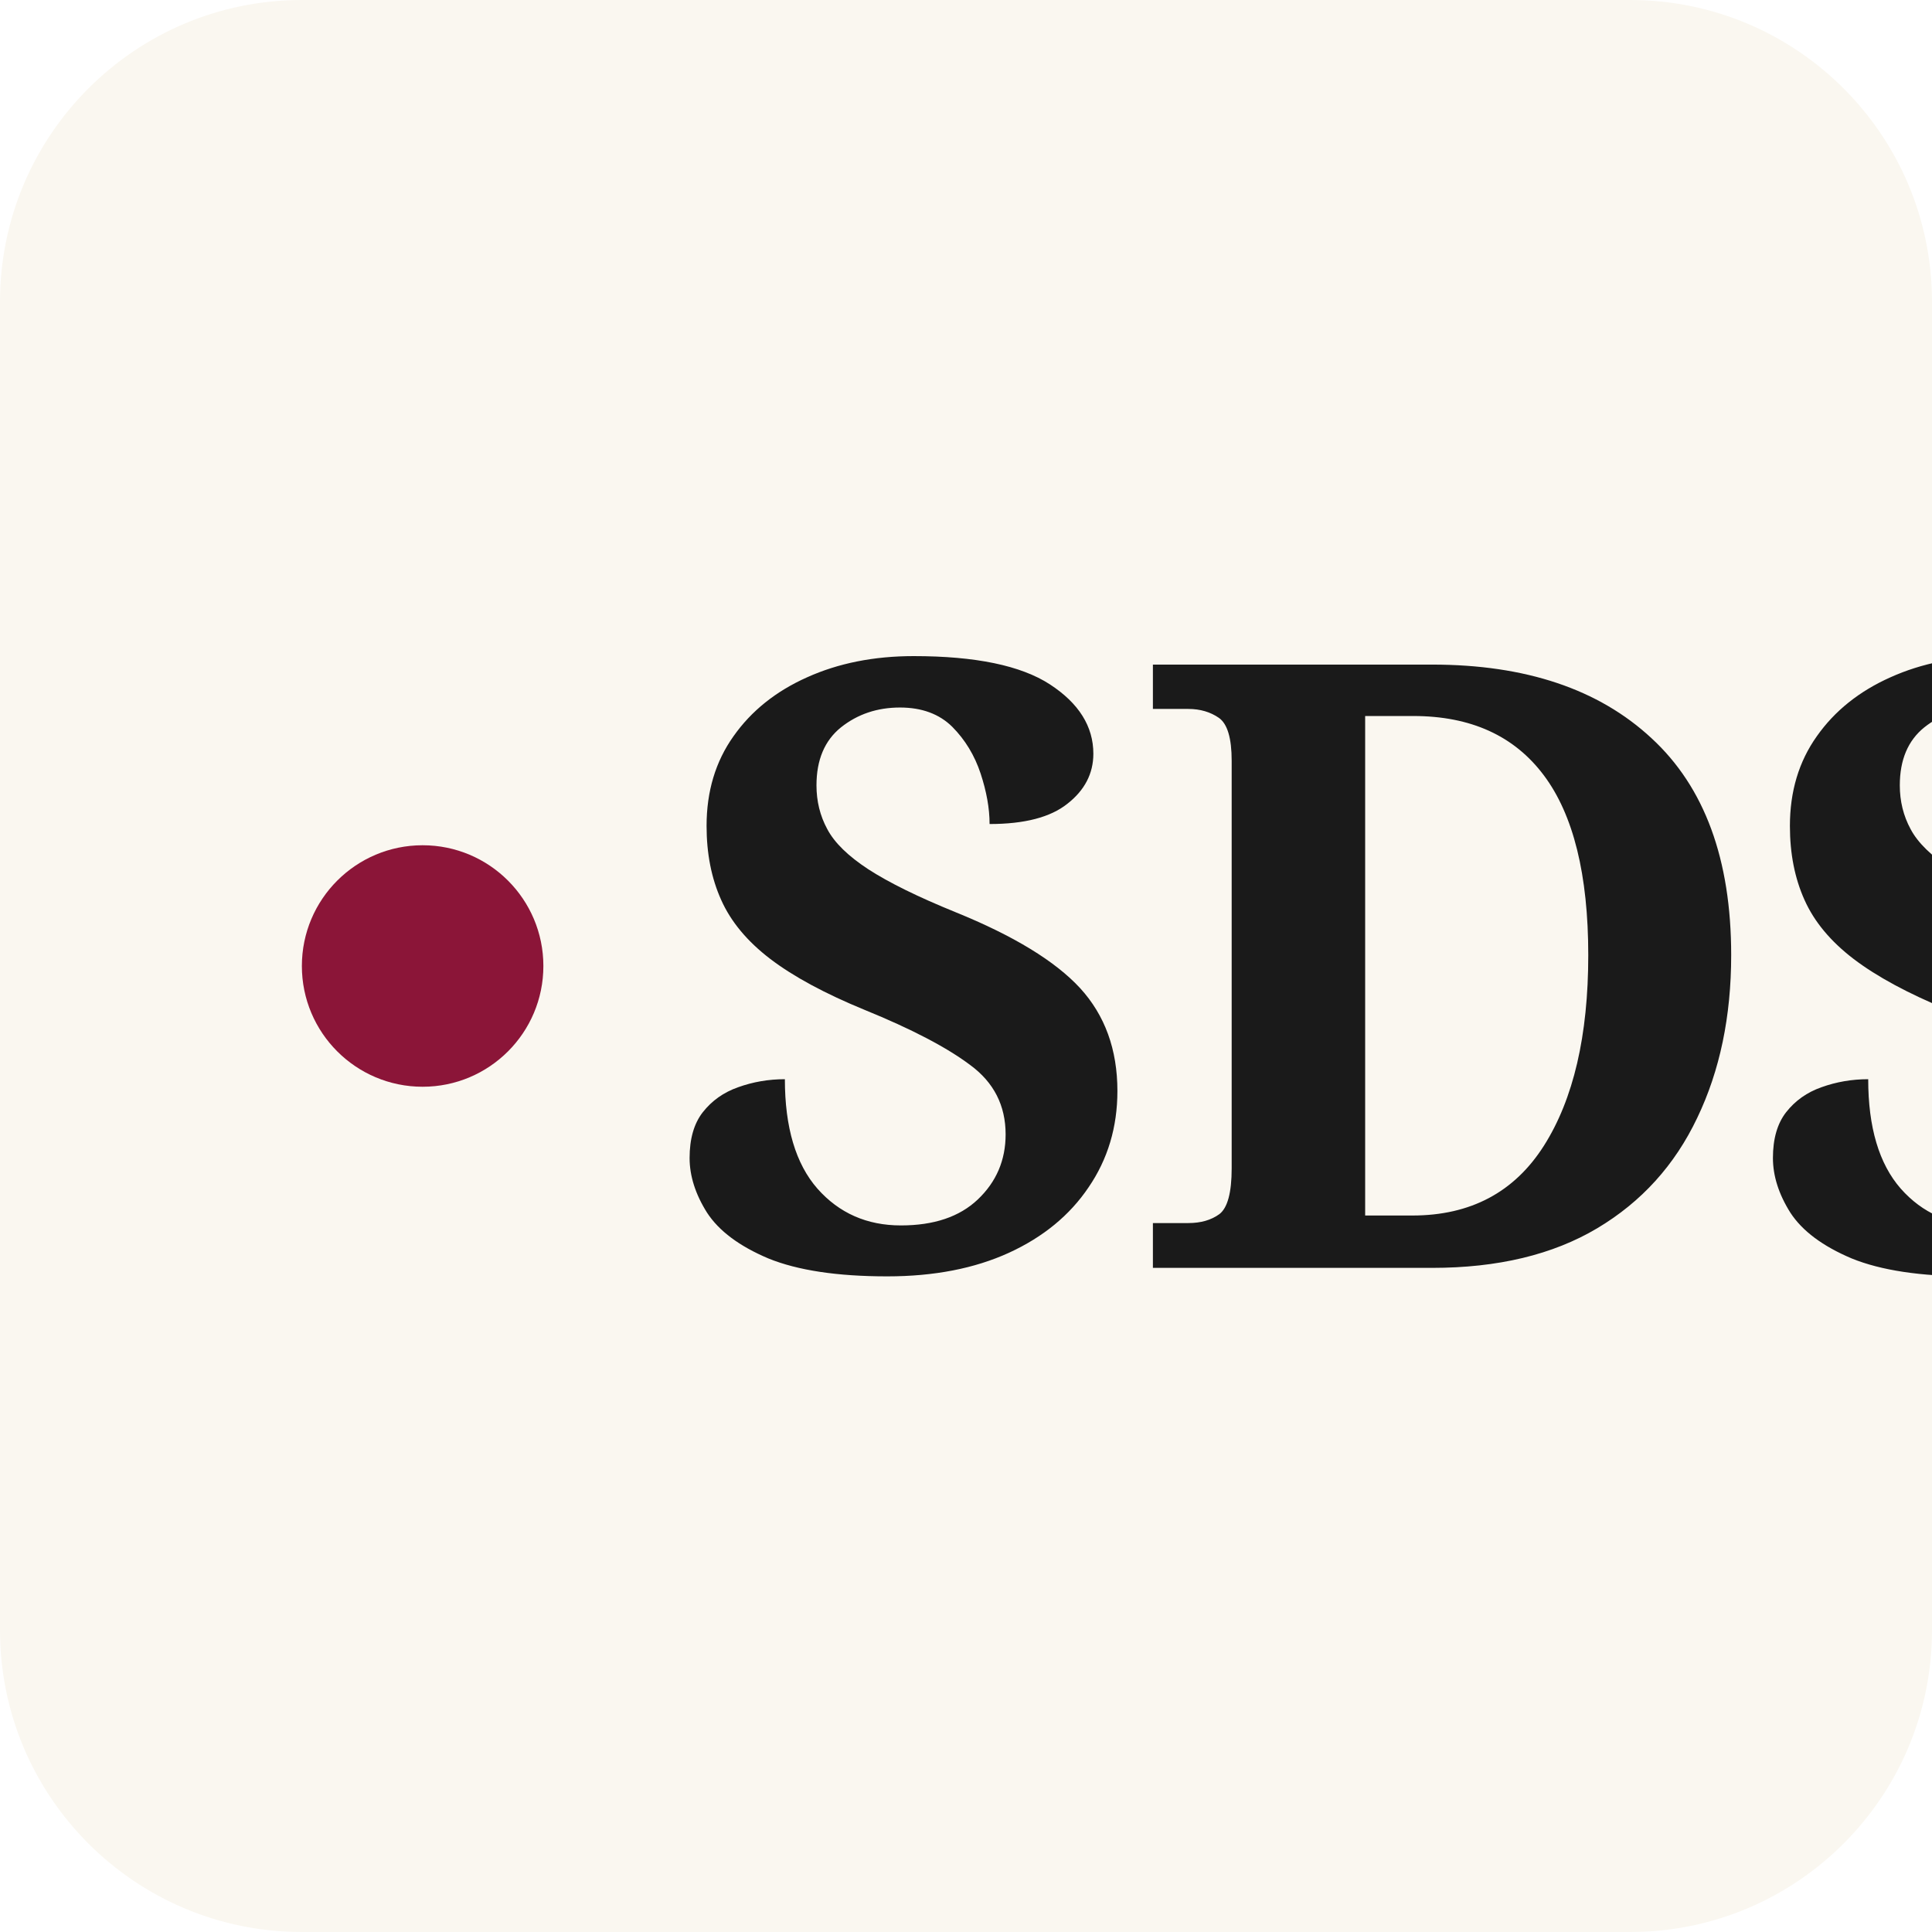
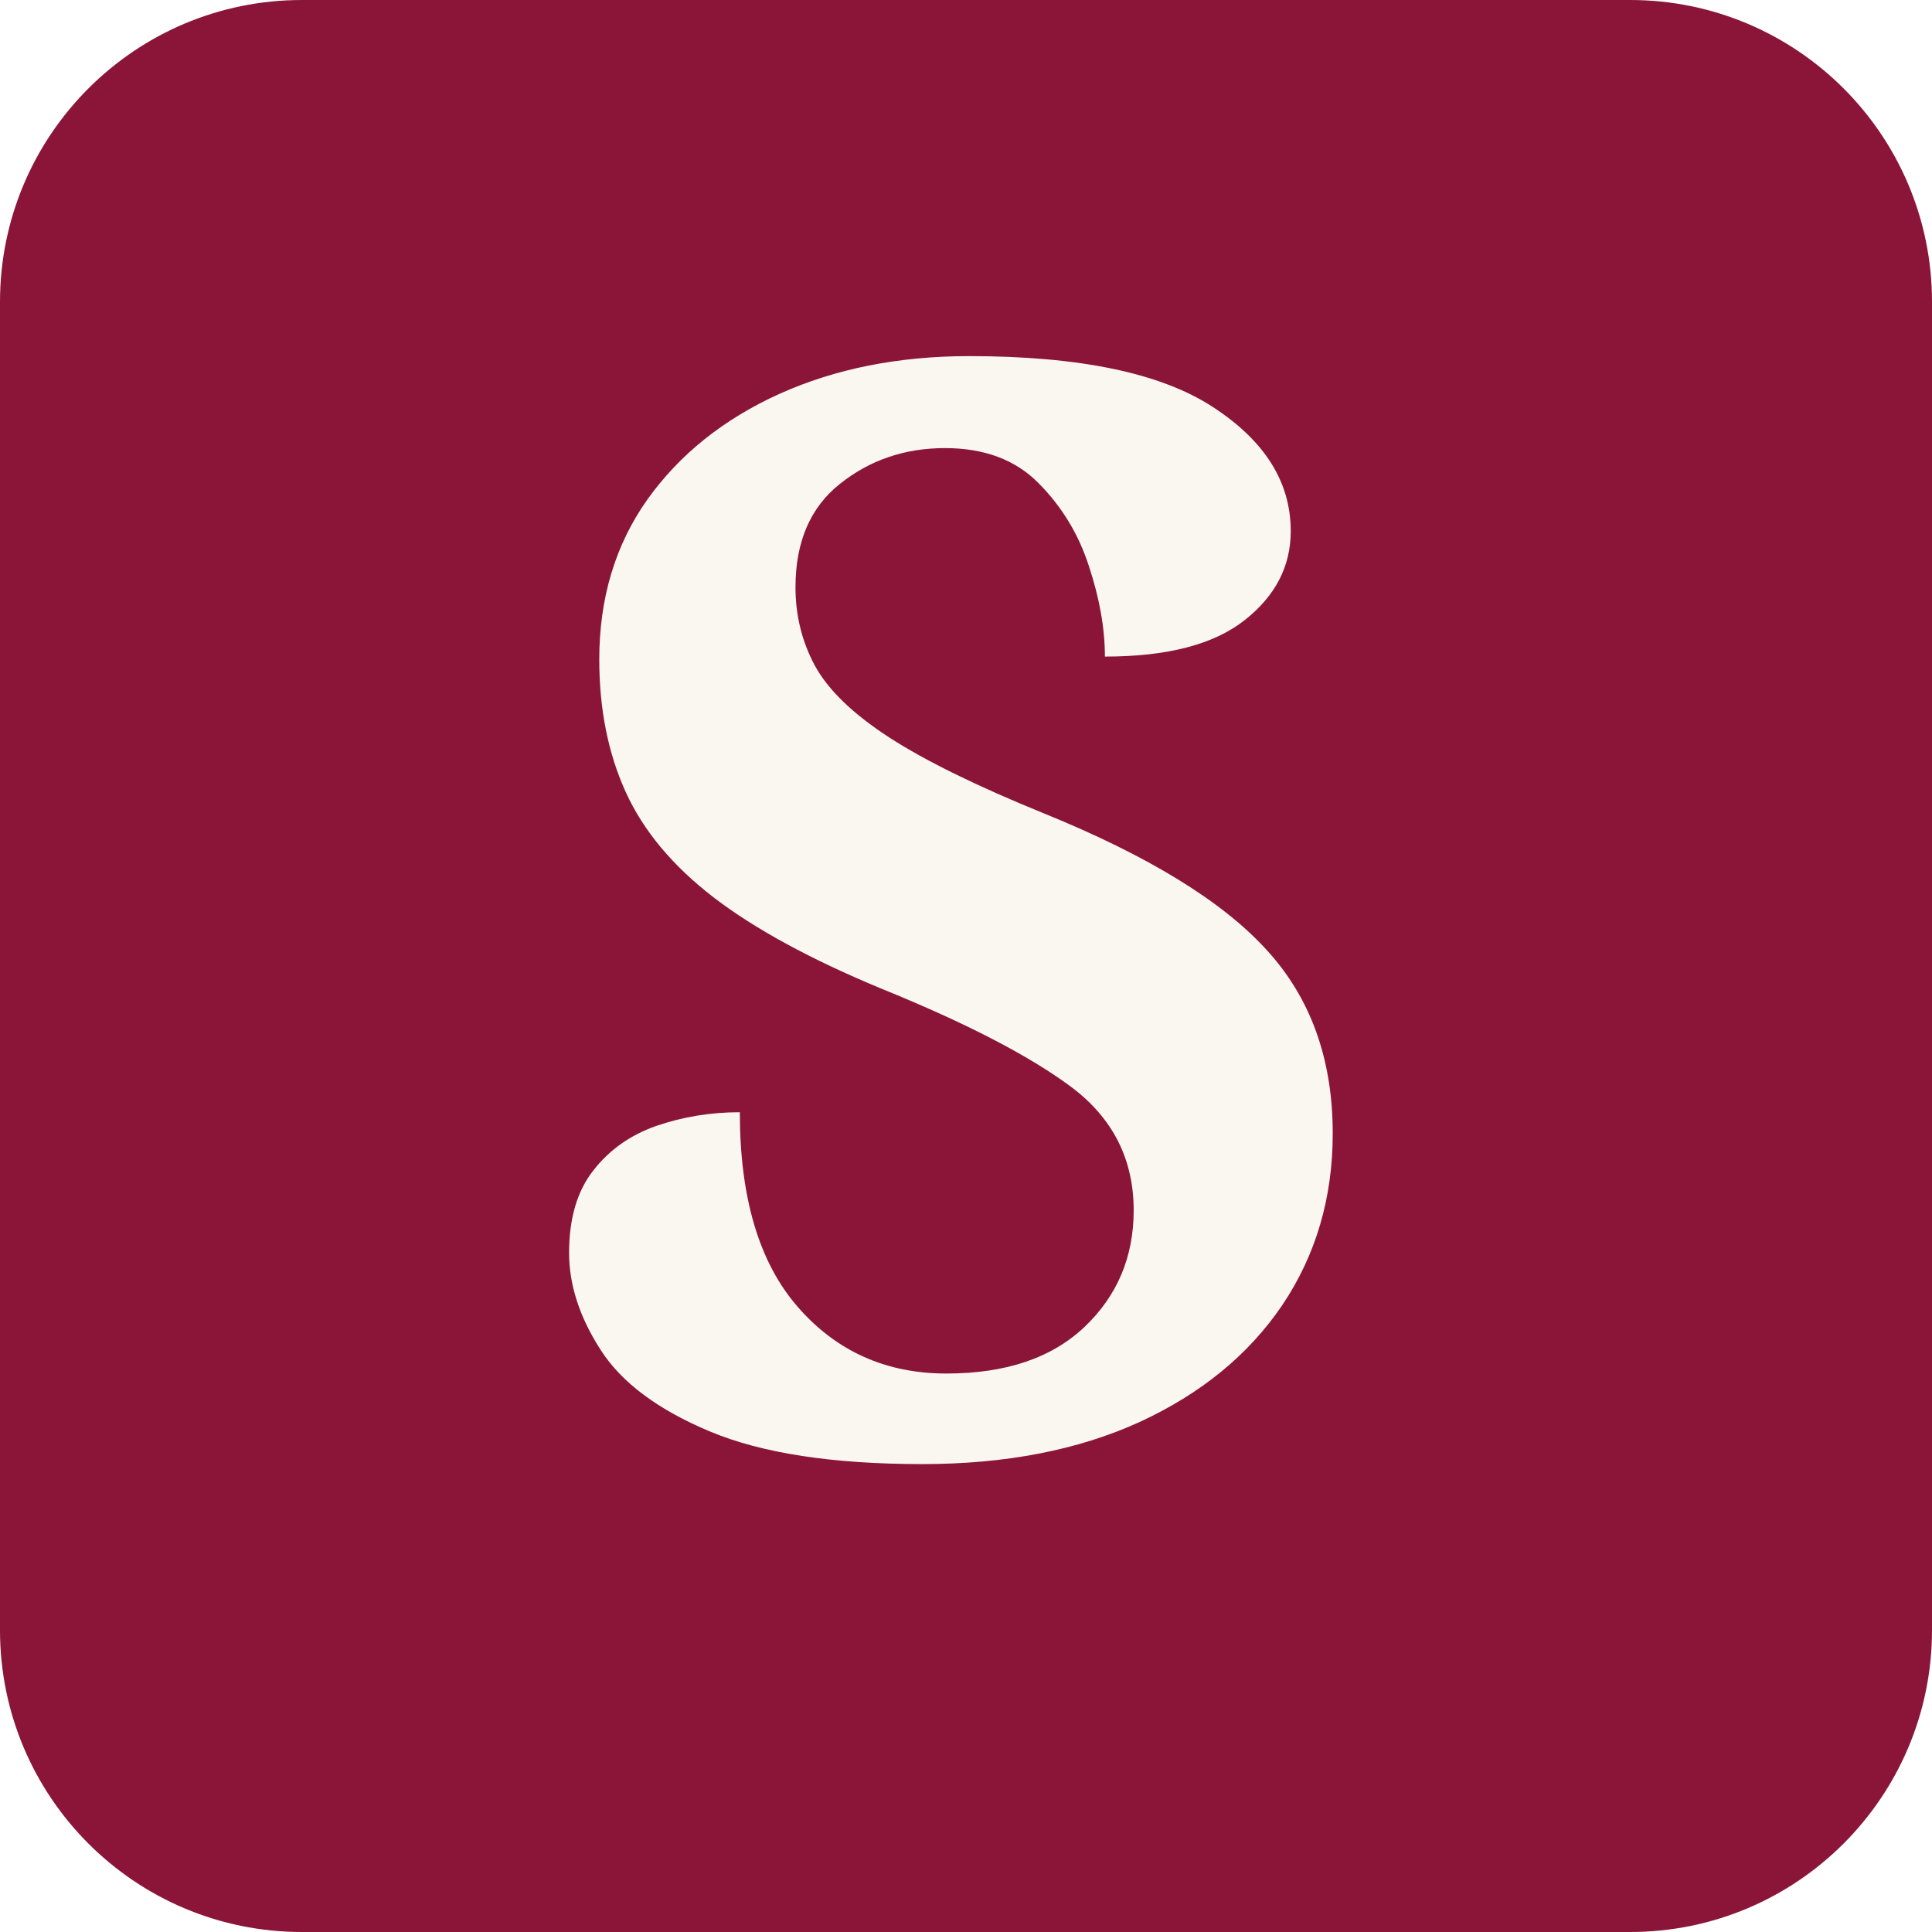
<svg xmlns="http://www.w3.org/2000/svg" viewBox="0 0 64 64" role="img" aria-label="스마트데이터샵">
-   <rect width="64" height="64" rx="10" ry="10" fill="#faf7f0" />
-   <circle cx="14" cy="32" r="4" fill="#8b1538" />
-   <text x="22" y="42" font-family="'Noto Serif KR','Noto Serif','Times New Roman',serif" font-size="28" font-weight="600" fill="#1a1a1a" letter-spacing="-1">SDS</text>
+   <rect width="64" height="64" rx="10" ry="10" fill="#8b1538" />
+   <text x="32" y="48" font-family="'Noto Serif KR','Noto Serif','Times New Roman',serif" font-size="50" font-weight="700" fill="#faf7f0" text-anchor="middle" letter-spacing="-2">S</text>
</svg>
